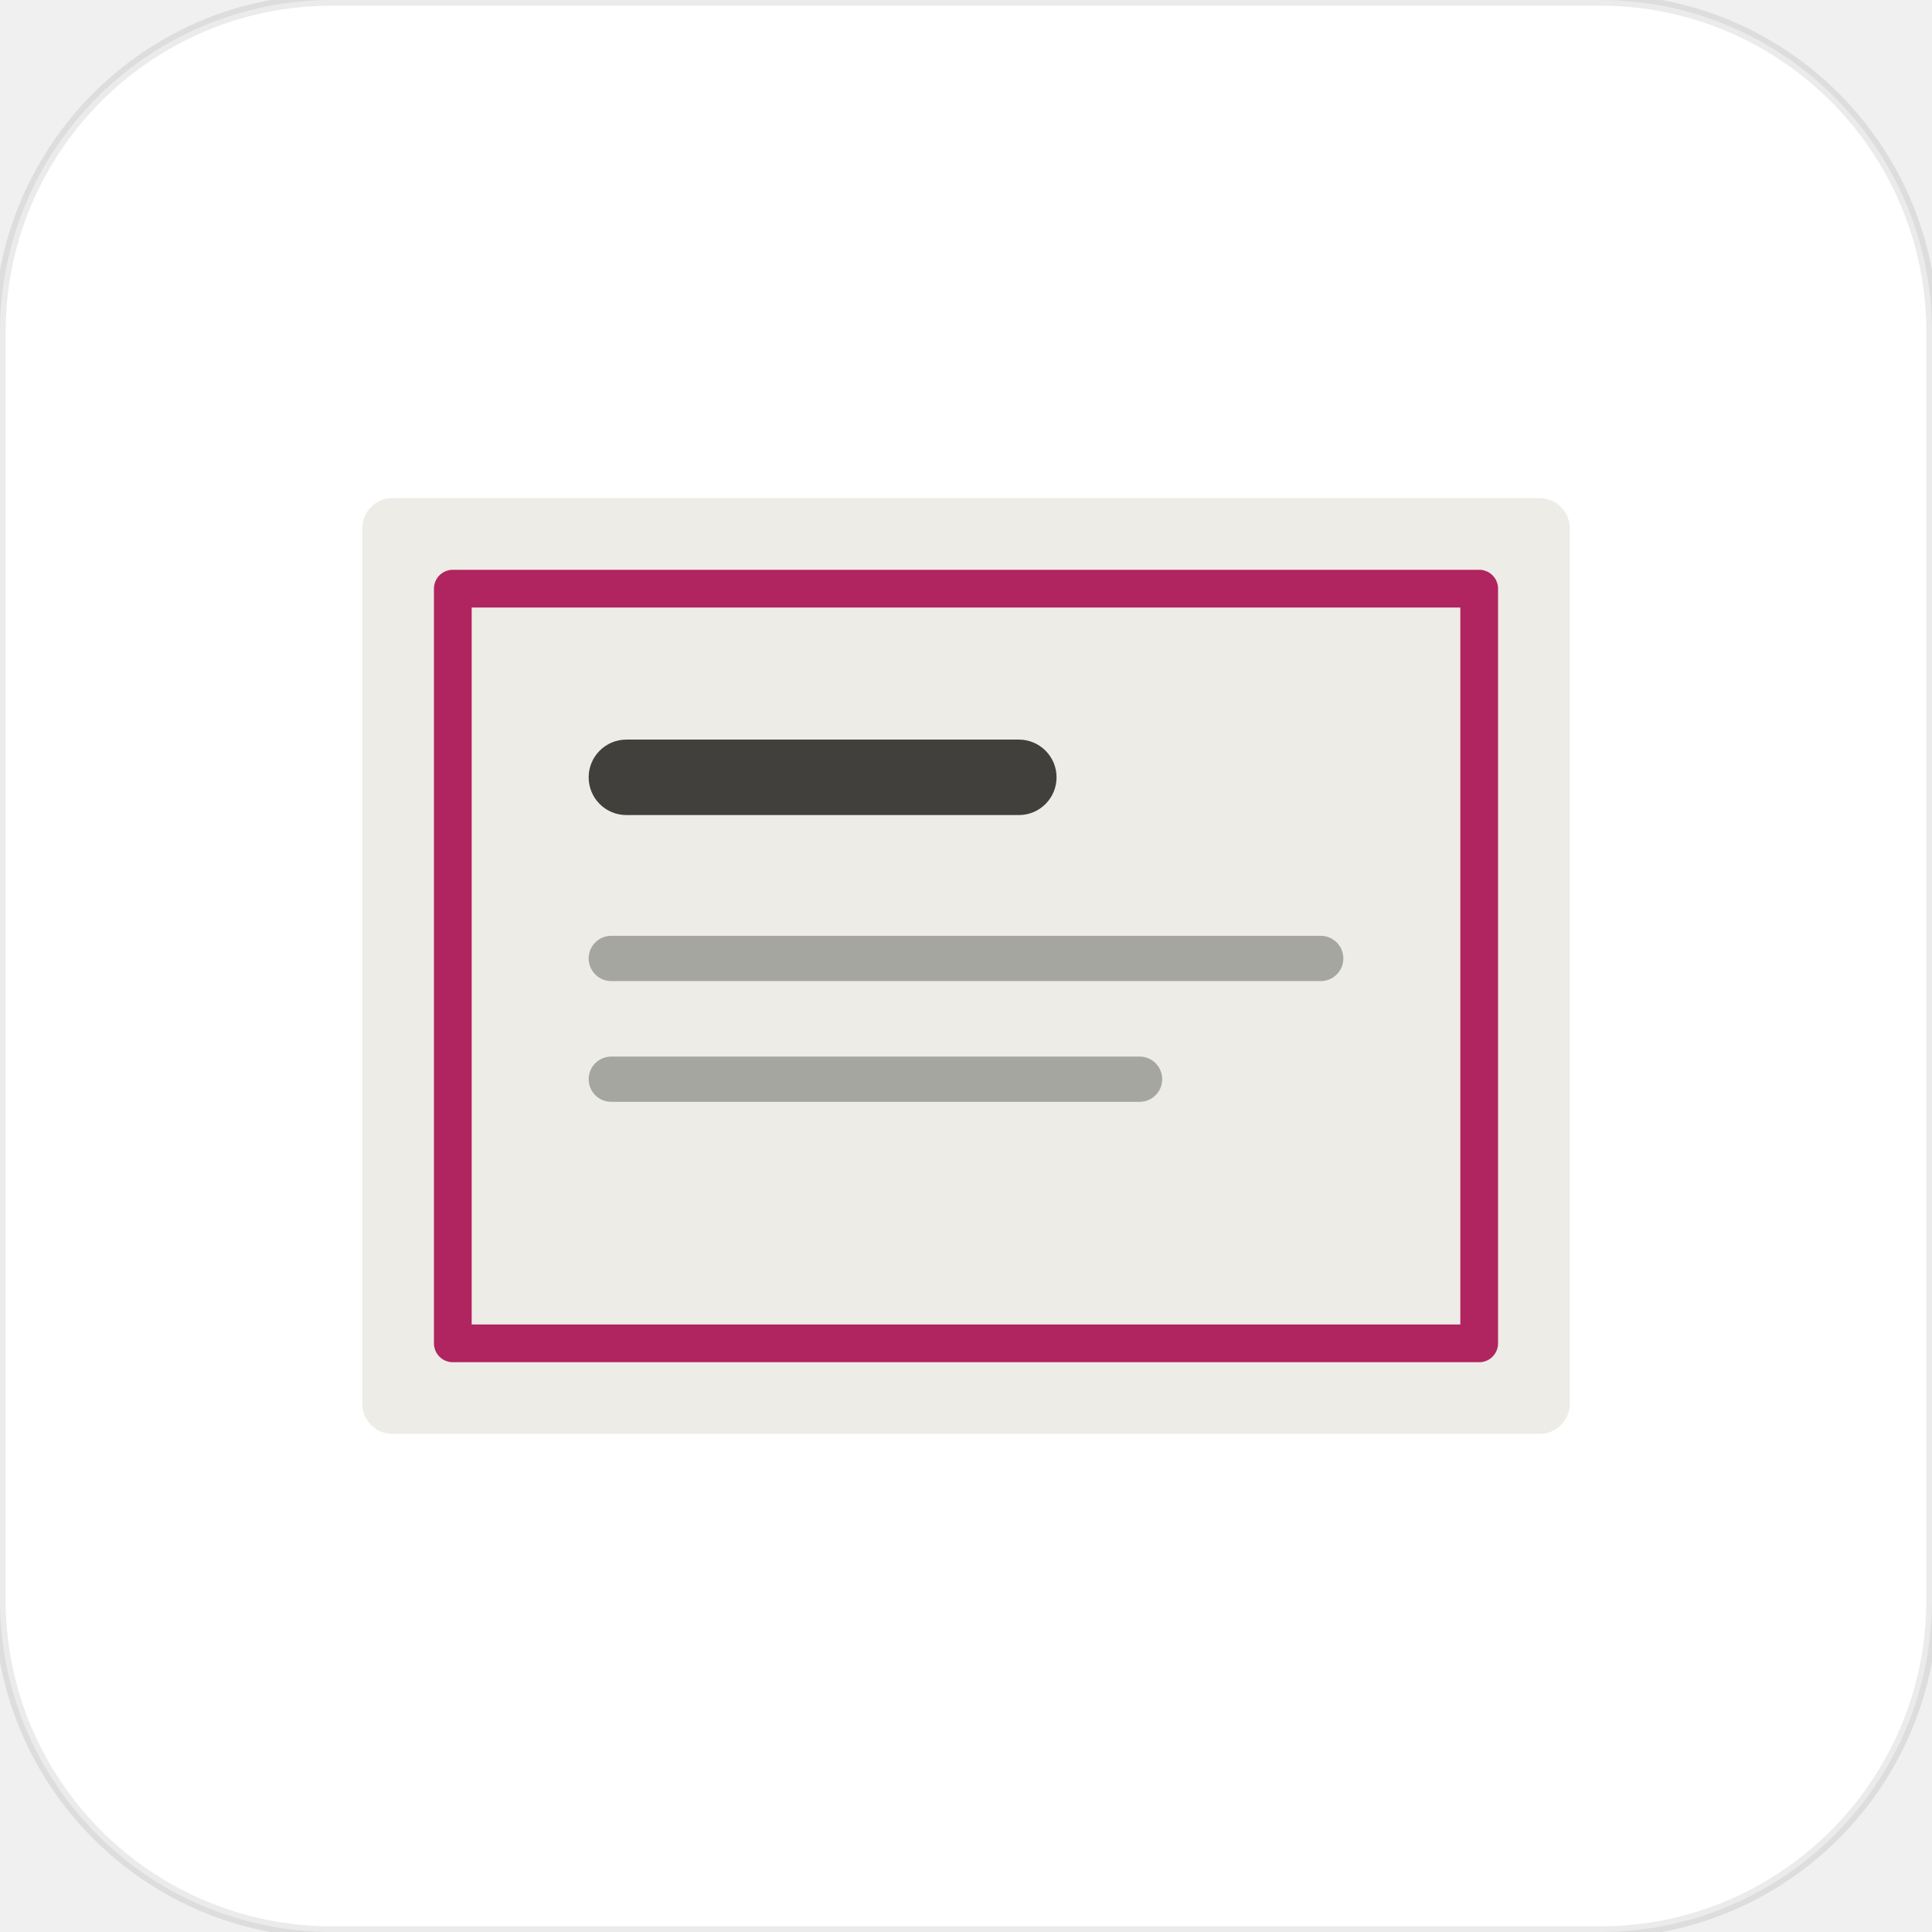
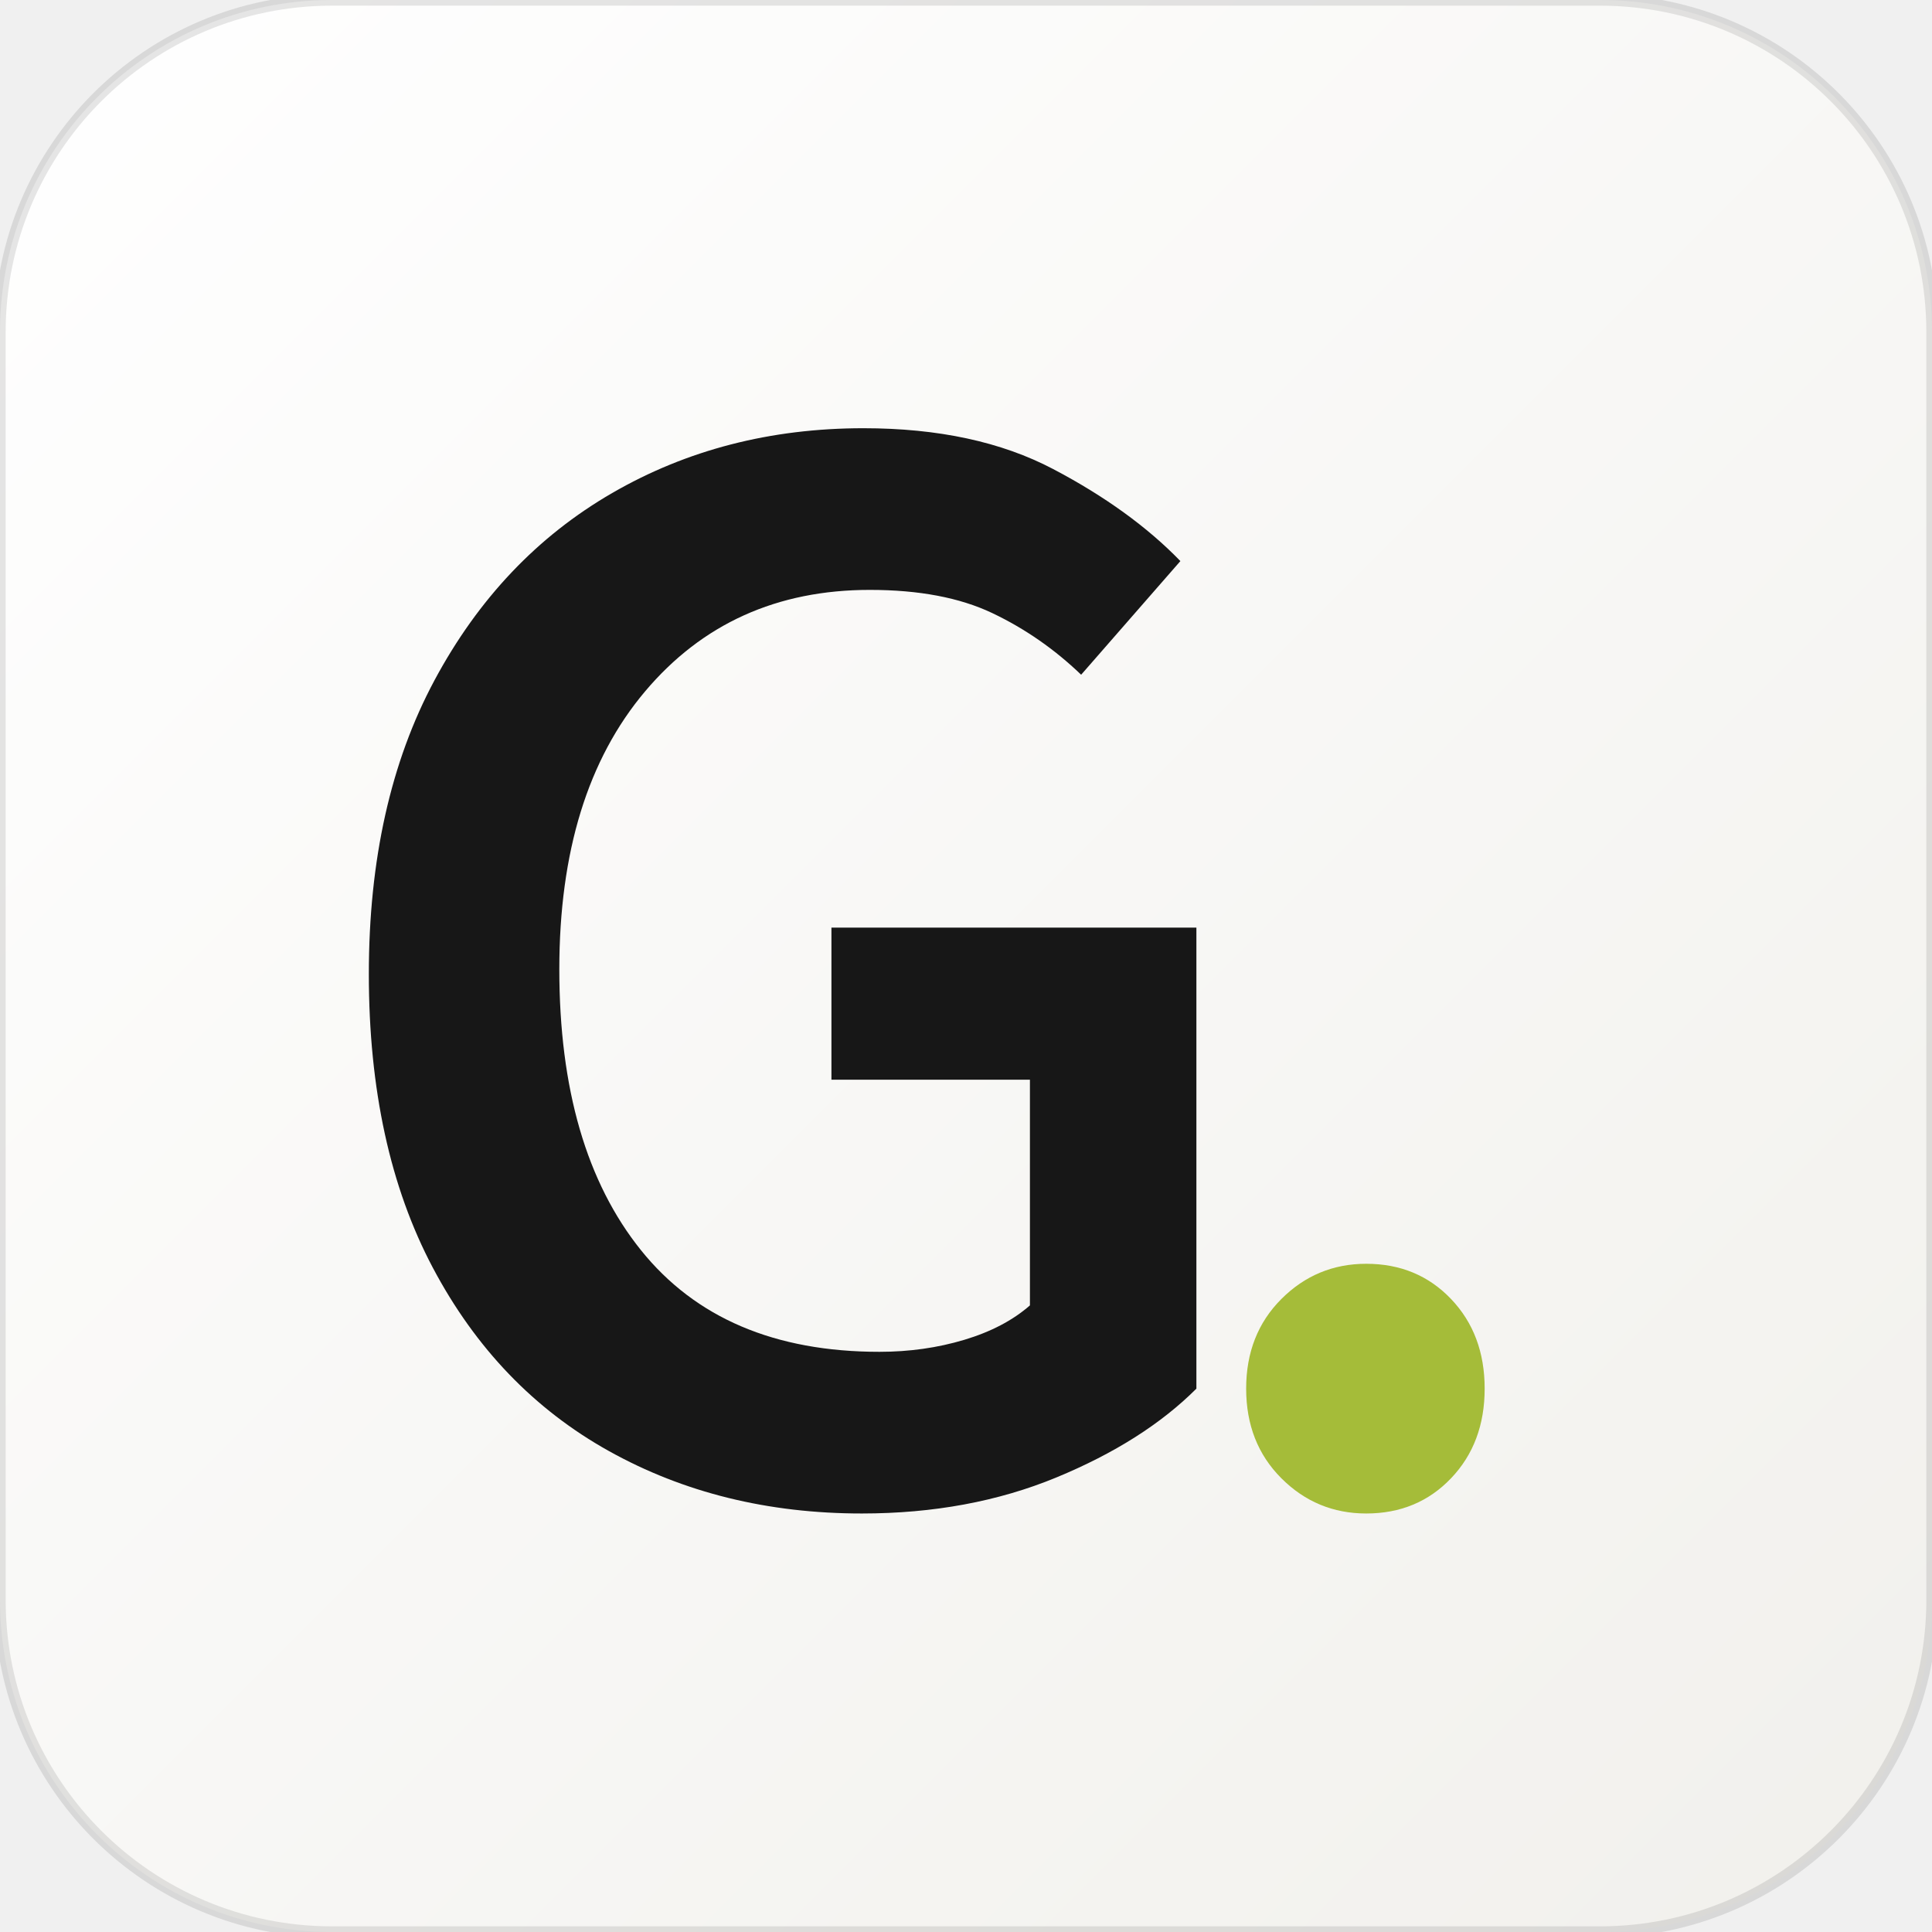
<svg xmlns="http://www.w3.org/2000/svg" viewBox="0 0 256 256">
-   <rect width="256" height="256" rx="44" fill="#fff" />
-   <rect width="256" height="256" rx="44" fill="none" stroke="rgba(0,0,0,0.08)" stroke-width="1.5" />
-   <rect x="48" y="66" width="160" height="124" rx="4" fill="#edece6" />
-   <rect x="78" y="98" width="62" height="10" rx="5" fill="#23221f" opacity="0.85" />
-   <rect x="78" y="124" width="100" height="6" rx="3" fill="#23221f" opacity="0.35" />
-   <rect x="78" y="140" width="76" height="6" rx="3" fill="#23221f" opacity="0.35" />
-   <rect x="60" y="78" width="136" height="100" fill="none" stroke="#b0245f" stroke-width="5" stroke-linejoin="round" />
+   <defs>
+     <linearGradient id="bg" x1="0" y1="0" x2="1" y2="1">
+       <stop offset="0%" stop-color="#ffffff" />
+       <stop offset="100%" stop-color="#f1f0ec" />
+     </linearGradient>
+   </defs>
+   <rect width="256" height="256" rx="44" fill="url(#bg)" />
+   <rect width="256" height="256" rx="44" fill="none" stroke="rgba(0,0,0,0.10)" stroke-width="1.5" />
+   <g fill="#171717">
+     <path transform="translate(38.48 198.00) scale(0.2121 -0.2121)" d="M357 -12Q269 -12 199 27Q129 66 89 141.5Q49 217 49 325Q49 432 90 508.5Q131 585 201 625.5Q271 666 358 666Q428 666 476.5 640.5Q525 615 556 583L494 512Q469 536 438.5 550.5Q408 565 362 565Q275 565 221.5 501.5Q168 438 168 328Q168 216 219 152.5Q270 89 368 89Q396 89 421 96.5Q446 104 462 118L462 259L338 259L338 354L566 354L566 66Q533 33 478.5 10.5Q424 -12 357 -12Z" />
+   </g>
+   <g fill="#a5bc39">
+     <path transform="translate(151.76 198.00) scale(0.2121 -0.2121)" d="M138 -12Q107 -12 85 10Q63 32 63 66Q63 100 85 122Q107 144 138 144Q170 144 191 122Q212 100 212 66Q212 32 191 10Q170 -12 138 -12Z" />
+   </g>
</svg>
